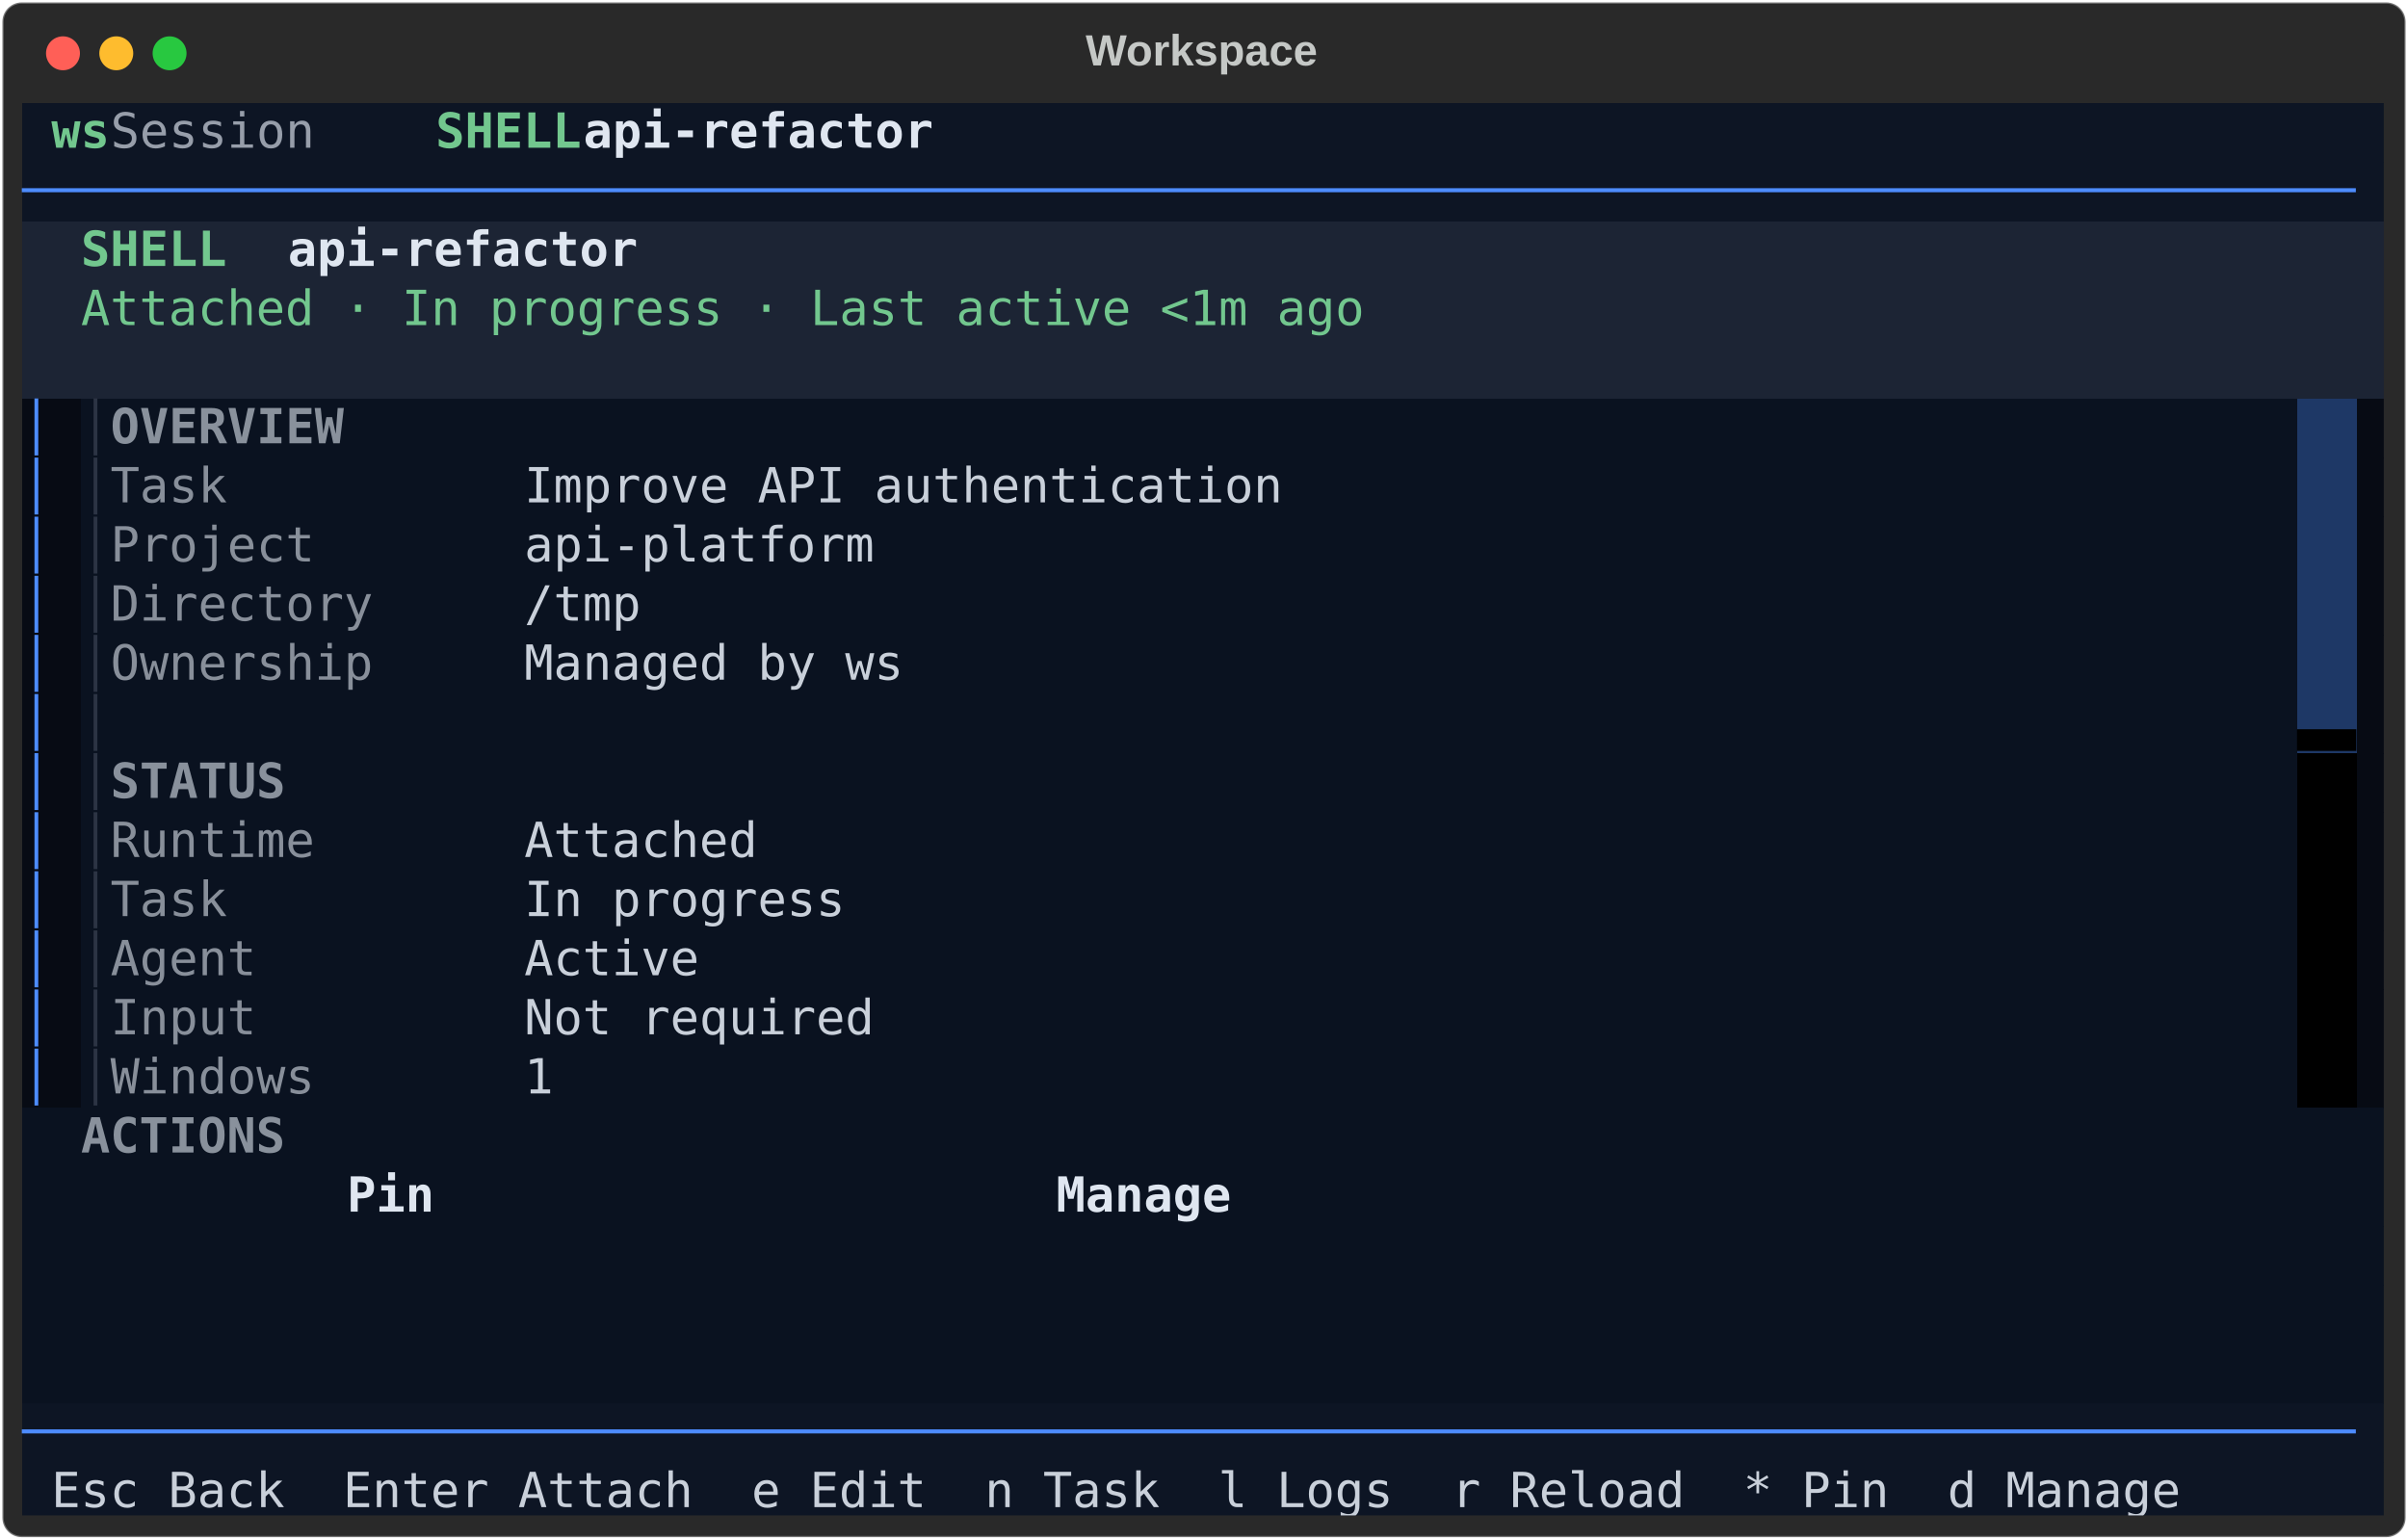
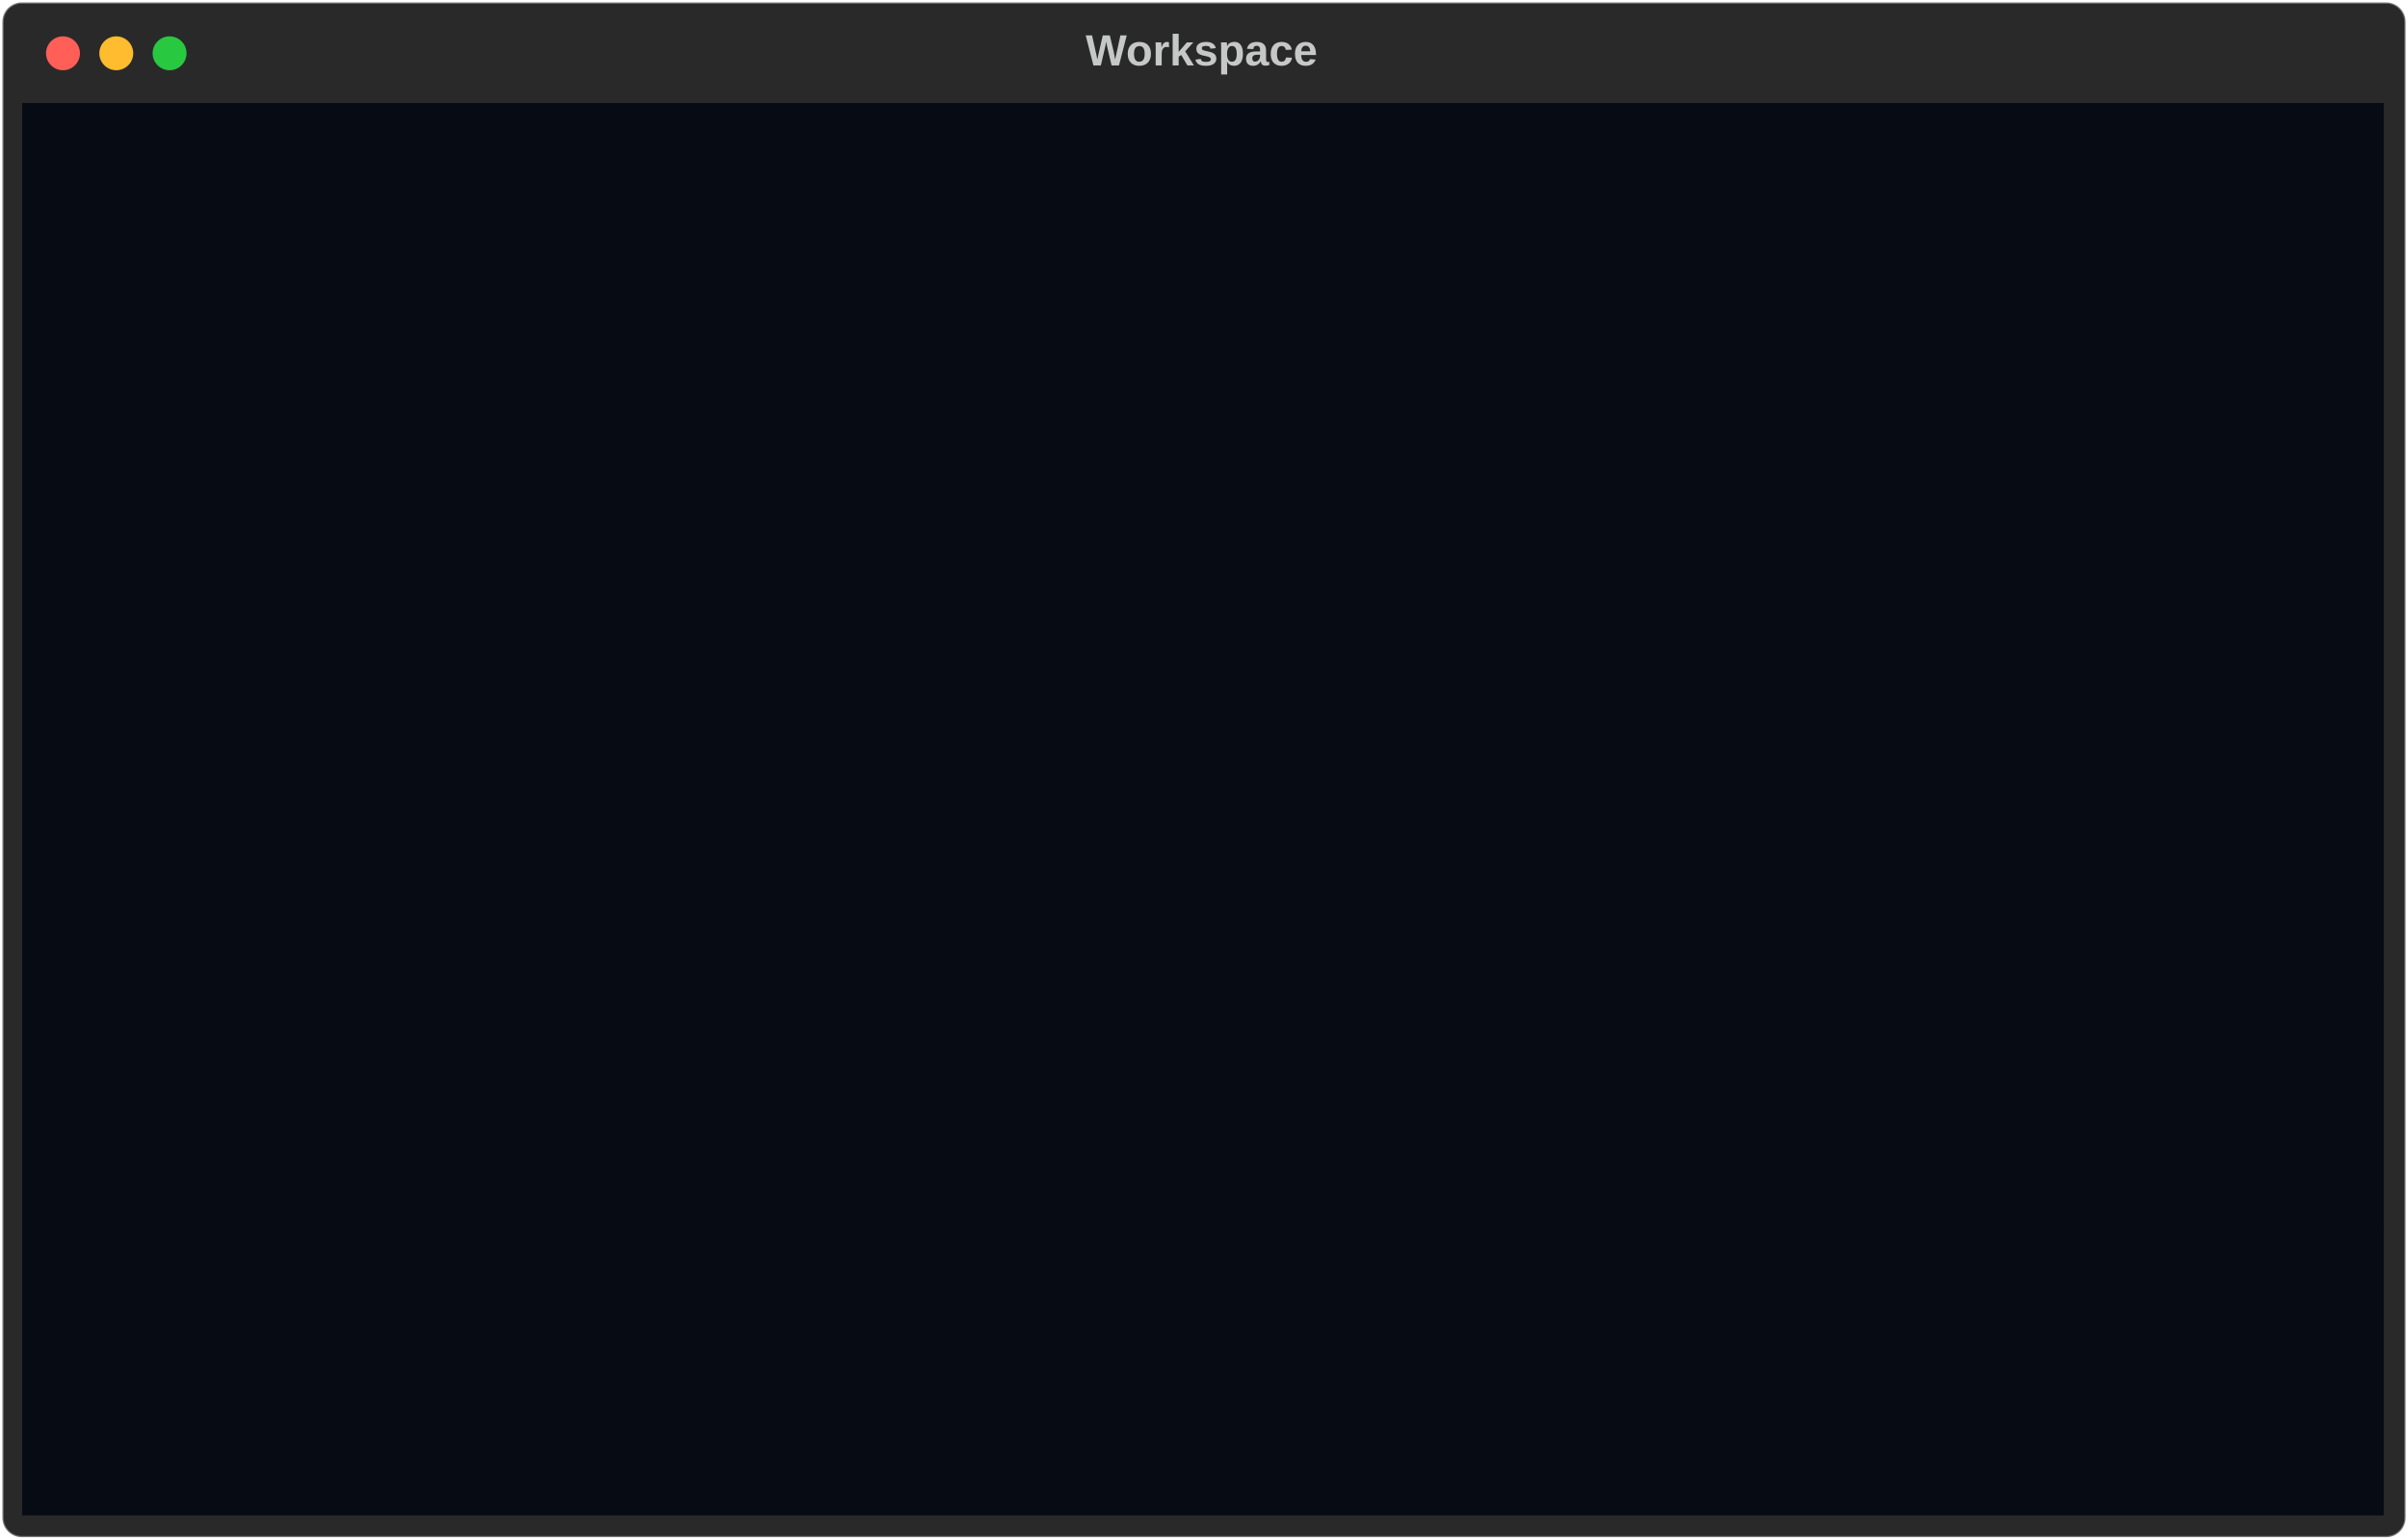
<svg xmlns="http://www.w3.org/2000/svg" class="rich-terminal" viewBox="0 0 994 635.6">
  <style>

    @font-face {
        font-family: "Fira Code";
        src: local("FiraCode-Regular"),
                url("https://cdnjs.cloudflare.com/ajax/libs/firacode/6.2.0/woff2/FiraCode-Regular.woff2") format("woff2"),
                url("https://cdnjs.cloudflare.com/ajax/libs/firacode/6.2.0/woff/FiraCode-Regular.woff") format("woff");
        font-style: normal;
        font-weight: 400;
    }
    @font-face {
        font-family: "Fira Code";
        src: local("FiraCode-Bold"),
                url("https://cdnjs.cloudflare.com/ajax/libs/firacode/6.2.0/woff2/FiraCode-Bold.woff2") format("woff2"),
                url("https://cdnjs.cloudflare.com/ajax/libs/firacode/6.2.0/woff/FiraCode-Bold.woff") format("woff");
        font-style: bold;
        font-weight: 700;
    }

    .terminal-matrix {
        font-family: Fira Code, monospace;
        font-size: 20px;
        line-height: 24.4px;
        font-variant-east-asian: full-width;
    }

    .terminal-title {
        font-size: 18px;
        font-weight: bold;
        font-family: arial;
    }

-     .terminal-r1 { fill: #c5c8c6 }
- .terminal-r2 { fill: #72c78e;font-weight: bold }
- .terminal-r3 { fill: #979eaa }
- .terminal-r4 { fill: #dfe6f0;font-weight: bold }
- .terminal-r5 { fill: #4d8cff }
- .terminal-r6 { fill: #72c78e }
- .terminal-r7 { fill: #dfe6f0 }
- .terminal-r8 { fill: #2c3444 }
- .terminal-r9 { fill: #89919c;font-weight: bold }
- .terminal-r10 { fill: #070b14 }
- .terminal-r11 { fill: #888f9a }
- .terminal-r12 { fill: #c9d0da }
- .terminal-r13 { fill: #000000 }
+     .terminal-r1 { fill: #dfe6f0 }
+ .terminal-r2 { fill: #c5c8c6 }
    </style>
  <defs>
    <clipPath id="terminal-clip-terminal">
      <rect x="0" y="0" width="975.0" height="584.6" />
    </clipPath>
    <clipPath id="terminal-line-0">
      <rect x="0" y="1.5" width="976" height="24.65" />
    </clipPath>
    <clipPath id="terminal-line-1">
      <rect x="0" y="25.9" width="976" height="24.65" />
    </clipPath>
    <clipPath id="terminal-line-2">
      <rect x="0" y="50.3" width="976" height="24.65" />
    </clipPath>
    <clipPath id="terminal-line-3">
      <rect x="0" y="74.7" width="976" height="24.65" />
    </clipPath>
    <clipPath id="terminal-line-4">
      <rect x="0" y="99.1" width="976" height="24.65" />
    </clipPath>
    <clipPath id="terminal-line-5">
      <rect x="0" y="123.5" width="976" height="24.65" />
    </clipPath>
    <clipPath id="terminal-line-6">
      <rect x="0" y="147.9" width="976" height="24.65" />
    </clipPath>
    <clipPath id="terminal-line-7">
      <rect x="0" y="172.3" width="976" height="24.65" />
    </clipPath>
    <clipPath id="terminal-line-8">
      <rect x="0" y="196.7" width="976" height="24.65" />
    </clipPath>
    <clipPath id="terminal-line-9">
      <rect x="0" y="221.1" width="976" height="24.65" />
    </clipPath>
    <clipPath id="terminal-line-10">
      <rect x="0" y="245.5" width="976" height="24.65" />
    </clipPath>
    <clipPath id="terminal-line-11">
      <rect x="0" y="269.9" width="976" height="24.65" />
    </clipPath>
    <clipPath id="terminal-line-12">
      <rect x="0" y="294.3" width="976" height="24.65" />
    </clipPath>
    <clipPath id="terminal-line-13">
      <rect x="0" y="318.7" width="976" height="24.65" />
    </clipPath>
    <clipPath id="terminal-line-14">
      <rect x="0" y="343.1" width="976" height="24.65" />
    </clipPath>
    <clipPath id="terminal-line-15">
      <rect x="0" y="367.5" width="976" height="24.65" />
    </clipPath>
    <clipPath id="terminal-line-16">
      <rect x="0" y="391.9" width="976" height="24.65" />
    </clipPath>
    <clipPath id="terminal-line-17">
      <rect x="0" y="416.3" width="976" height="24.65" />
    </clipPath>
    <clipPath id="terminal-line-18">
      <rect x="0" y="440.7" width="976" height="24.65" />
    </clipPath>
    <clipPath id="terminal-line-19">
      <rect x="0" y="465.1" width="976" height="24.65" />
    </clipPath>
    <clipPath id="terminal-line-20">
      <rect x="0" y="489.5" width="976" height="24.65" />
    </clipPath>
    <clipPath id="terminal-line-21">
      <rect x="0" y="513.9" width="976" height="24.65" />
    </clipPath>
    <clipPath id="terminal-line-22">
      <rect x="0" y="538.3" width="976" height="24.65" />
    </clipPath>
  </defs>
  <rect fill="#292929" stroke="rgba(255,255,255,0.35)" stroke-width="1" x="1" y="1" width="992" height="633.6" rx="8" />
  <text class="terminal-title" fill="#c5c8c6" text-anchor="middle" x="496" y="27">Workspace</text>
  <g transform="translate(26,22)">
    <circle cx="0" cy="0" r="7" fill="#ff5f57" />
    <circle cx="22" cy="0" r="7" fill="#febc2e" />
    <circle cx="44" cy="0" r="7" fill="#28c840" />
  </g>
  <g transform="translate(9, 41)" clip-path="url(#terminal-clip-terminal)">
-     <rect fill="#0d1524" x="0" y="1.5" width="12.2" height="24.65" shape-rendering="crispEdges" />
-     <rect fill="#0d1524" x="12.2" y="1.5" width="24.4" height="24.65" shape-rendering="crispEdges" />
-     <rect fill="#0d1524" x="36.6" y="1.5" width="134.2" height="24.65" shape-rendering="crispEdges" />
-     <rect fill="#0d1524" x="170.8" y="1.5" width="61" height="24.65" shape-rendering="crispEdges" />
-     <rect fill="#0d1524" x="231.8" y="1.5" width="170.8" height="24.65" shape-rendering="crispEdges" />
-     <rect fill="#0d1524" x="402.6" y="1.5" width="573.4" height="24.65" shape-rendering="crispEdges" />
-     <rect fill="#0d1524" x="0" y="25.9" width="976" height="24.65" shape-rendering="crispEdges" />
-     <rect fill="#1c2434" x="0" y="50.3" width="24.4" height="24.65" shape-rendering="crispEdges" />
-     <rect fill="#1c2434" x="24.4" y="50.3" width="85.4" height="24.65" shape-rendering="crispEdges" />
-     <rect fill="#1c2434" x="109.8" y="50.3" width="146.4" height="24.65" shape-rendering="crispEdges" />
-     <rect fill="#1c2434" x="256.2" y="50.3" width="719.8" height="24.65" shape-rendering="crispEdges" />
-     <rect fill="#1c2434" x="0" y="74.7" width="24.4" height="24.65" shape-rendering="crispEdges" />
-     <rect fill="#1c2434" x="24.4" y="74.7" width="536.8" height="24.65" shape-rendering="crispEdges" />
-     <rect fill="#1c2434" x="561.2" y="74.7" width="414.8" height="24.65" shape-rendering="crispEdges" />
-     <rect fill="#1c2434" x="0" y="99.1" width="24.4" height="24.65" shape-rendering="crispEdges" />
-     <rect fill="#1c2434" x="24.4" y="99.1" width="927.2" height="24.65" shape-rendering="crispEdges" />
-     <rect fill="#1c2434" x="951.6" y="99.1" width="24.4" height="24.65" shape-rendering="crispEdges" />
-     <rect fill="#070b14" x="0" y="123.5" width="12.2" height="24.65" shape-rendering="crispEdges" />
-     <rect fill="#070b14" x="12.2" y="123.5" width="12.2" height="24.65" shape-rendering="crispEdges" />
-     <rect fill="#0a1220" x="24.4" y="123.5" width="12.2" height="24.65" shape-rendering="crispEdges" />
-     <rect fill="#0a1220" x="36.6" y="123.5" width="97.6" height="24.65" shape-rendering="crispEdges" />
-     <rect fill="#0a1220" x="134.2" y="123.5" width="805.2" height="24.65" shape-rendering="crispEdges" />
-     <rect fill="#1e3866" x="939.4" y="123.5" width="24.4" height="24.65" shape-rendering="crispEdges" />
-     <rect fill="#070b14" x="963.8" y="123.5" width="12.2" height="24.65" shape-rendering="crispEdges" />
-     <rect fill="#070b14" x="0" y="147.9" width="12.2" height="24.65" shape-rendering="crispEdges" />
-     <rect fill="#070b14" x="12.2" y="147.9" width="12.2" height="24.65" shape-rendering="crispEdges" />
-     <rect fill="#0a1220" x="24.4" y="147.9" width="12.2" height="24.65" shape-rendering="crispEdges" />
-     <rect fill="#0a1220" x="36.6" y="147.9" width="170.8" height="24.65" shape-rendering="crispEdges" />
-     <rect fill="#0a1220" x="207.4" y="147.9" width="317.2" height="24.65" shape-rendering="crispEdges" />
-     <rect fill="#0a1220" x="524.6" y="147.9" width="414.8" height="24.65" shape-rendering="crispEdges" />
-     <rect fill="#1e3866" x="939.4" y="147.9" width="24.4" height="24.65" shape-rendering="crispEdges" />
-     <rect fill="#070b14" x="963.8" y="147.9" width="12.2" height="24.65" shape-rendering="crispEdges" />
-     <rect fill="#070b14" x="0" y="172.3" width="12.2" height="24.65" shape-rendering="crispEdges" />
-     <rect fill="#070b14" x="12.2" y="172.3" width="12.2" height="24.65" shape-rendering="crispEdges" />
-     <rect fill="#0a1220" x="24.4" y="172.3" width="12.2" height="24.65" shape-rendering="crispEdges" />
-     <rect fill="#0a1220" x="36.6" y="172.3" width="170.8" height="24.65" shape-rendering="crispEdges" />
-     <rect fill="#0a1220" x="207.4" y="172.3" width="146.4" height="24.65" shape-rendering="crispEdges" />
-     <rect fill="#0a1220" x="353.8" y="172.3" width="585.6" height="24.65" shape-rendering="crispEdges" />
-     <rect fill="#1e3866" x="939.4" y="172.3" width="24.4" height="24.65" shape-rendering="crispEdges" />
-     <rect fill="#070b14" x="963.8" y="172.3" width="12.2" height="24.65" shape-rendering="crispEdges" />
-     <rect fill="#070b14" x="0" y="196.7" width="12.2" height="24.65" shape-rendering="crispEdges" />
-     <rect fill="#070b14" x="12.2" y="196.7" width="12.2" height="24.65" shape-rendering="crispEdges" />
-     <rect fill="#0a1220" x="24.4" y="196.7" width="12.2" height="24.65" shape-rendering="crispEdges" />
-     <rect fill="#0a1220" x="36.6" y="196.7" width="170.8" height="24.65" shape-rendering="crispEdges" />
-     <rect fill="#0a1220" x="207.4" y="196.7" width="48.8" height="24.65" shape-rendering="crispEdges" />
-     <rect fill="#0a1220" x="256.2" y="196.7" width="683.2" height="24.65" shape-rendering="crispEdges" />
-     <rect fill="#1e3866" x="939.4" y="196.7" width="24.4" height="24.65" shape-rendering="crispEdges" />
-     <rect fill="#070b14" x="963.8" y="196.7" width="12.2" height="24.65" shape-rendering="crispEdges" />
-     <rect fill="#070b14" x="0" y="221.1" width="12.2" height="24.65" shape-rendering="crispEdges" />
-     <rect fill="#070b14" x="12.2" y="221.1" width="12.2" height="24.65" shape-rendering="crispEdges" />
-     <rect fill="#0a1220" x="24.4" y="221.1" width="12.2" height="24.65" shape-rendering="crispEdges" />
-     <rect fill="#0a1220" x="36.6" y="221.1" width="170.8" height="24.65" shape-rendering="crispEdges" />
-     <rect fill="#0a1220" x="207.4" y="221.1" width="158.6" height="24.65" shape-rendering="crispEdges" />
-     <rect fill="#0a1220" x="366" y="221.1" width="573.4" height="24.65" shape-rendering="crispEdges" />
-     <rect fill="#1e3866" x="939.4" y="221.1" width="24.4" height="24.65" shape-rendering="crispEdges" />
-     <rect fill="#070b14" x="963.8" y="221.1" width="12.2" height="24.65" shape-rendering="crispEdges" />
-     <rect fill="#070b14" x="0" y="245.5" width="12.2" height="24.65" shape-rendering="crispEdges" />
-     <rect fill="#070b14" x="12.2" y="245.5" width="12.2" height="24.65" shape-rendering="crispEdges" />
-     <rect fill="#0a1220" x="24.4" y="245.5" width="12.2" height="24.65" shape-rendering="crispEdges" />
-     <rect fill="#0a1220" x="36.6" y="245.5" width="0" height="24.65" shape-rendering="crispEdges" />
-     <rect fill="#0a1220" x="36.6" y="245.5" width="902.8" height="24.65" shape-rendering="crispEdges" />
-     <rect fill="#1e3866" x="939.4" y="245.5" width="24.4" height="24.65" shape-rendering="crispEdges" />
-     <rect fill="#070b14" x="963.8" y="245.5" width="12.2" height="24.65" shape-rendering="crispEdges" />
-     <rect fill="#070b14" x="0" y="269.9" width="12.2" height="24.65" shape-rendering="crispEdges" />
-     <rect fill="#070b14" x="12.2" y="269.9" width="12.2" height="24.65" shape-rendering="crispEdges" />
-     <rect fill="#0a1220" x="24.4" y="269.9" width="12.2" height="24.65" shape-rendering="crispEdges" />
-     <rect fill="#0a1220" x="36.6" y="269.9" width="73.2" height="24.65" shape-rendering="crispEdges" />
-     <rect fill="#0a1220" x="109.8" y="269.9" width="829.6" height="24.65" shape-rendering="crispEdges" />
-     <rect fill="#000000" x="939.4" y="269.9" width="24.4" height="24.65" shape-rendering="crispEdges" />
-     <rect fill="#070b14" x="963.8" y="269.9" width="12.2" height="24.65" shape-rendering="crispEdges" />
-     <rect fill="#070b14" x="0" y="294.3" width="12.2" height="24.65" shape-rendering="crispEdges" />
-     <rect fill="#070b14" x="12.2" y="294.3" width="12.2" height="24.65" shape-rendering="crispEdges" />
-     <rect fill="#0a1220" x="24.4" y="294.3" width="12.2" height="24.65" shape-rendering="crispEdges" />
-     <rect fill="#0a1220" x="36.6" y="294.3" width="170.8" height="24.65" shape-rendering="crispEdges" />
-     <rect fill="#0a1220" x="207.4" y="294.3" width="97.6" height="24.65" shape-rendering="crispEdges" />
-     <rect fill="#0a1220" x="305" y="294.3" width="634.4" height="24.65" shape-rendering="crispEdges" />
-     <rect fill="#000000" x="939.4" y="294.3" width="24.4" height="24.65" shape-rendering="crispEdges" />
-     <rect fill="#070b14" x="963.8" y="294.3" width="12.2" height="24.65" shape-rendering="crispEdges" />
-     <rect fill="#070b14" x="0" y="318.7" width="12.2" height="24.65" shape-rendering="crispEdges" />
-     <rect fill="#070b14" x="12.2" y="318.7" width="12.2" height="24.65" shape-rendering="crispEdges" />
-     <rect fill="#0a1220" x="24.4" y="318.7" width="12.2" height="24.65" shape-rendering="crispEdges" />
-     <rect fill="#0a1220" x="36.6" y="318.7" width="170.8" height="24.65" shape-rendering="crispEdges" />
-     <rect fill="#0a1220" x="207.4" y="318.7" width="134.2" height="24.65" shape-rendering="crispEdges" />
-     <rect fill="#0a1220" x="341.6" y="318.7" width="597.8" height="24.65" shape-rendering="crispEdges" />
-     <rect fill="#000000" x="939.4" y="318.7" width="24.4" height="24.65" shape-rendering="crispEdges" />
-     <rect fill="#070b14" x="963.8" y="318.7" width="12.2" height="24.65" shape-rendering="crispEdges" />
-     <rect fill="#070b14" x="0" y="343.1" width="12.2" height="24.65" shape-rendering="crispEdges" />
-     <rect fill="#070b14" x="12.2" y="343.1" width="12.2" height="24.65" shape-rendering="crispEdges" />
-     <rect fill="#0a1220" x="24.4" y="343.1" width="12.2" height="24.65" shape-rendering="crispEdges" />
-     <rect fill="#0a1220" x="36.6" y="343.1" width="170.8" height="24.65" shape-rendering="crispEdges" />
-     <rect fill="#0a1220" x="207.4" y="343.1" width="73.2" height="24.65" shape-rendering="crispEdges" />
-     <rect fill="#0a1220" x="280.6" y="343.1" width="658.8" height="24.65" shape-rendering="crispEdges" />
-     <rect fill="#000000" x="939.4" y="343.1" width="24.4" height="24.65" shape-rendering="crispEdges" />
-     <rect fill="#070b14" x="963.8" y="343.1" width="12.2" height="24.65" shape-rendering="crispEdges" />
-     <rect fill="#070b14" x="0" y="367.5" width="12.2" height="24.65" shape-rendering="crispEdges" />
-     <rect fill="#070b14" x="12.2" y="367.5" width="12.2" height="24.65" shape-rendering="crispEdges" />
-     <rect fill="#0a1220" x="24.4" y="367.5" width="12.2" height="24.65" shape-rendering="crispEdges" />
-     <rect fill="#0a1220" x="36.6" y="367.5" width="170.8" height="24.65" shape-rendering="crispEdges" />
-     <rect fill="#0a1220" x="207.4" y="367.5" width="146.4" height="24.65" shape-rendering="crispEdges" />
-     <rect fill="#0a1220" x="353.8" y="367.5" width="585.6" height="24.65" shape-rendering="crispEdges" />
-     <rect fill="#000000" x="939.4" y="367.5" width="24.4" height="24.65" shape-rendering="crispEdges" />
-     <rect fill="#070b14" x="963.8" y="367.5" width="12.2" height="24.65" shape-rendering="crispEdges" />
-     <rect fill="#070b14" x="0" y="391.9" width="12.2" height="24.65" shape-rendering="crispEdges" />
-     <rect fill="#070b14" x="12.2" y="391.9" width="12.2" height="24.65" shape-rendering="crispEdges" />
-     <rect fill="#0a1220" x="24.4" y="391.9" width="12.2" height="24.65" shape-rendering="crispEdges" />
-     <rect fill="#0a1220" x="36.6" y="391.9" width="170.8" height="24.65" shape-rendering="crispEdges" />
-     <rect fill="#0a1220" x="207.4" y="391.9" width="12.2" height="24.65" shape-rendering="crispEdges" />
-     <rect fill="#0a1220" x="219.6" y="391.9" width="719.8" height="24.65" shape-rendering="crispEdges" />
-     <rect fill="#000000" x="939.4" y="391.9" width="24.4" height="24.65" shape-rendering="crispEdges" />
-     <rect fill="#070b14" x="963.8" y="391.9" width="12.2" height="24.65" shape-rendering="crispEdges" />
-     <rect fill="#0a1220" x="0" y="416.3" width="24.4" height="24.65" shape-rendering="crispEdges" />
-     <rect fill="#0a1220" x="24.4" y="416.3" width="85.4" height="24.65" shape-rendering="crispEdges" />
-     <rect fill="#0a1220" x="109.8" y="416.3" width="866.2" height="24.65" shape-rendering="crispEdges" />
-     <rect fill="#0a1220" x="0" y="440.7" width="134.2" height="24.65" shape-rendering="crispEdges" />
-     <rect fill="#0a1220" x="134.2" y="440.7" width="61" height="24.65" shape-rendering="crispEdges" />
-     <rect fill="#0a1220" x="195.2" y="440.7" width="231.8" height="24.65" shape-rendering="crispEdges" />
-     <rect fill="#0a1220" x="427" y="440.7" width="97.6" height="24.65" shape-rendering="crispEdges" />
-     <rect fill="#0a1220" x="524.6" y="440.7" width="451.4" height="24.65" shape-rendering="crispEdges" />
-     <rect fill="#0a1220" x="0" y="465.1" width="976" height="24.65" shape-rendering="crispEdges" />
-     <rect fill="#0a1220" x="0" y="489.5" width="976" height="24.65" shape-rendering="crispEdges" />
-     <rect fill="#0a1220" x="0" y="513.9" width="976" height="24.65" shape-rendering="crispEdges" />
-     <rect fill="#0d1524" x="0" y="538.3" width="976" height="24.65" shape-rendering="crispEdges" />
-     <rect fill="#0d1524" x="0" y="562.7" width="12.2" height="24.65" shape-rendering="crispEdges" />
-     <rect fill="#0d1524" x="12.2" y="562.7" width="890.6" height="24.65" shape-rendering="crispEdges" />
-     <rect fill="#0d1524" x="902.8" y="562.7" width="61" height="24.65" shape-rendering="crispEdges" />
-     <rect fill="#0d1524" x="963.8" y="562.7" width="12.2" height="24.65" shape-rendering="crispEdges" />
+     <rect fill="#070b14" x="0" y="1.5" width="976" height="24.65" shape-rendering="crispEdges" />
+     <rect fill="#070b14" x="0" y="25.9" width="976" height="24.65" shape-rendering="crispEdges" />
+     <rect fill="#070b14" x="0" y="50.3" width="976" height="24.65" shape-rendering="crispEdges" />
+     <rect fill="#070b14" x="0" y="74.7" width="976" height="24.65" shape-rendering="crispEdges" />
+     <rect fill="#070b14" x="0" y="99.1" width="976" height="24.65" shape-rendering="crispEdges" />
+     <rect fill="#070b14" x="0" y="123.5" width="976" height="24.65" shape-rendering="crispEdges" />
+     <rect fill="#070b14" x="0" y="147.9" width="976" height="24.65" shape-rendering="crispEdges" />
+     <rect fill="#070b14" x="0" y="172.3" width="976" height="24.65" shape-rendering="crispEdges" />
+     <rect fill="#070b14" x="0" y="196.7" width="976" height="24.65" shape-rendering="crispEdges" />
+     <rect fill="#070b14" x="0" y="221.1" width="976" height="24.65" shape-rendering="crispEdges" />
+     <rect fill="#070b14" x="0" y="245.5" width="976" height="24.65" shape-rendering="crispEdges" />
+     <rect fill="#070b14" x="0" y="269.9" width="976" height="24.65" shape-rendering="crispEdges" />
+     <rect fill="#070b14" x="0" y="294.3" width="976" height="24.65" shape-rendering="crispEdges" />
+     <rect fill="#070b14" x="0" y="318.7" width="976" height="24.65" shape-rendering="crispEdges" />
+     <rect fill="#070b14" x="0" y="343.1" width="976" height="24.65" shape-rendering="crispEdges" />
+     <rect fill="#070b14" x="0" y="367.5" width="976" height="24.65" shape-rendering="crispEdges" />
+     <rect fill="#070b14" x="0" y="391.9" width="976" height="24.65" shape-rendering="crispEdges" />
+     <rect fill="#070b14" x="0" y="416.3" width="976" height="24.65" shape-rendering="crispEdges" />
+     <rect fill="#070b14" x="0" y="440.7" width="976" height="24.65" shape-rendering="crispEdges" />
+     <rect fill="#070b14" x="0" y="465.1" width="976" height="24.65" shape-rendering="crispEdges" />
+     <rect fill="#070b14" x="0" y="489.5" width="976" height="24.65" shape-rendering="crispEdges" />
+     <rect fill="#070b14" x="0" y="513.9" width="976" height="24.65" shape-rendering="crispEdges" />
+     <rect fill="#070b14" x="0" y="538.3" width="976" height="24.65" shape-rendering="crispEdges" />
+     <rect fill="#070b14" x="0" y="562.7" width="976" height="24.65" shape-rendering="crispEdges" />
    <g class="terminal-matrix">
-       <text class="terminal-r2" x="12.2" y="20" textLength="24.4" clip-path="url(#terminal-line-0)">ws</text>
-       <text class="terminal-r3" x="36.6" y="20" textLength="134.2" clip-path="url(#terminal-line-0)">  Session  </text>
-       <text class="terminal-r2" x="170.8" y="20" textLength="61" clip-path="url(#terminal-line-0)">SHELL</text>
-       <text class="terminal-r4" x="231.8" y="20" textLength="170.8" clip-path="url(#terminal-line-0)">  api-refactor</text>
-       <text class="terminal-r1" x="976" y="20" textLength="12.2" clip-path="url(#terminal-line-0)">
+       <text class="terminal-r2" x="976" y="20" textLength="12.2" clip-path="url(#terminal-line-0)">
</text>
-       <text class="terminal-r5" x="0" y="44.4" textLength="976" clip-path="url(#terminal-line-1)">────────────────────────────────────────────────────────────────────────────────</text>
-       <text class="terminal-r1" x="976" y="44.4" textLength="12.2" clip-path="url(#terminal-line-1)">
+       <text class="terminal-r2" x="976" y="44.4" textLength="12.2" clip-path="url(#terminal-line-1)">
</text>
-       <text class="terminal-r2" x="24.4" y="68.8" textLength="85.4" clip-path="url(#terminal-line-2)">SHELL  </text>
-       <text class="terminal-r4" x="109.8" y="68.8" textLength="146.4" clip-path="url(#terminal-line-2)">api-refactor</text>
-       <text class="terminal-r1" x="976" y="68.8" textLength="12.2" clip-path="url(#terminal-line-2)">
+       <text class="terminal-r2" x="976" y="68.8" textLength="12.2" clip-path="url(#terminal-line-2)">
</text>
-       <text class="terminal-r6" x="24.4" y="93.2" textLength="536.8" clip-path="url(#terminal-line-3)">Attached · In progress · Last active &lt;1m ago</text>
-       <text class="terminal-r1" x="976" y="93.2" textLength="12.2" clip-path="url(#terminal-line-3)">
+       <text class="terminal-r2" x="976" y="93.2" textLength="12.2" clip-path="url(#terminal-line-3)">
</text>
-       <text class="terminal-r1" x="976" y="117.6" textLength="12.2" clip-path="url(#terminal-line-4)">
+       <text class="terminal-r2" x="976" y="117.6" textLength="12.2" clip-path="url(#terminal-line-4)">
</text>
-       <text class="terminal-r5" x="0" y="142" textLength="12.2" clip-path="url(#terminal-line-5)">│</text>
-       <text class="terminal-r8" x="24.4" y="142" textLength="12.2" clip-path="url(#terminal-line-5)">│</text>
-       <text class="terminal-r9" x="36.6" y="142" textLength="97.6" clip-path="url(#terminal-line-5)">OVERVIEW</text>
-       <text class="terminal-r1" x="976" y="142" textLength="12.2" clip-path="url(#terminal-line-5)">
+       <text class="terminal-r2" x="976" y="142" textLength="12.2" clip-path="url(#terminal-line-5)">
</text>
-       <text class="terminal-r5" x="0" y="166.4" textLength="12.2" clip-path="url(#terminal-line-6)">│</text>
-       <text class="terminal-r8" x="24.4" y="166.4" textLength="12.2" clip-path="url(#terminal-line-6)">│</text>
-       <text class="terminal-r11" x="36.6" y="166.4" textLength="170.8" clip-path="url(#terminal-line-6)">Task          </text>
-       <text class="terminal-r12" x="207.4" y="166.4" textLength="317.2" clip-path="url(#terminal-line-6)">Improve API authentication</text>
-       <text class="terminal-r1" x="976" y="166.4" textLength="12.2" clip-path="url(#terminal-line-6)">
+       <text class="terminal-r2" x="976" y="166.4" textLength="12.2" clip-path="url(#terminal-line-6)">
</text>
-       <text class="terminal-r5" x="0" y="190.8" textLength="12.2" clip-path="url(#terminal-line-7)">│</text>
-       <text class="terminal-r8" x="24.4" y="190.8" textLength="12.2" clip-path="url(#terminal-line-7)">│</text>
-       <text class="terminal-r11" x="36.6" y="190.8" textLength="170.8" clip-path="url(#terminal-line-7)">Project       </text>
-       <text class="terminal-r12" x="207.4" y="190.8" textLength="146.4" clip-path="url(#terminal-line-7)">api-platform</text>
-       <text class="terminal-r1" x="976" y="190.8" textLength="12.2" clip-path="url(#terminal-line-7)">
+       <text class="terminal-r2" x="976" y="190.8" textLength="12.2" clip-path="url(#terminal-line-7)">
</text>
-       <text class="terminal-r5" x="0" y="215.2" textLength="12.2" clip-path="url(#terminal-line-8)">│</text>
-       <text class="terminal-r8" x="24.4" y="215.2" textLength="12.2" clip-path="url(#terminal-line-8)">│</text>
-       <text class="terminal-r11" x="36.6" y="215.2" textLength="170.8" clip-path="url(#terminal-line-8)">Directory     </text>
-       <text class="terminal-r12" x="207.4" y="215.2" textLength="48.8" clip-path="url(#terminal-line-8)">/tmp</text>
-       <text class="terminal-r1" x="976" y="215.2" textLength="12.2" clip-path="url(#terminal-line-8)">
+       <text class="terminal-r2" x="976" y="215.2" textLength="12.2" clip-path="url(#terminal-line-8)">
</text>
-       <text class="terminal-r5" x="0" y="239.6" textLength="12.2" clip-path="url(#terminal-line-9)">│</text>
-       <text class="terminal-r8" x="24.4" y="239.6" textLength="12.2" clip-path="url(#terminal-line-9)">│</text>
-       <text class="terminal-r11" x="36.6" y="239.6" textLength="170.8" clip-path="url(#terminal-line-9)">Ownership     </text>
-       <text class="terminal-r12" x="207.4" y="239.6" textLength="158.6" clip-path="url(#terminal-line-9)">Managed by ws</text>
-       <text class="terminal-r1" x="976" y="239.6" textLength="12.2" clip-path="url(#terminal-line-9)">
+       <text class="terminal-r2" x="976" y="239.6" textLength="12.2" clip-path="url(#terminal-line-9)">
</text>
-       <text class="terminal-r5" x="0" y="264" textLength="12.2" clip-path="url(#terminal-line-10)">│</text>
-       <text class="terminal-r8" x="24.4" y="264" textLength="12.2" clip-path="url(#terminal-line-10)">│</text>
-       <text class="terminal-r13" x="939.4" y="264" textLength="24.4" clip-path="url(#terminal-line-10)">▃▃</text>
-       <text class="terminal-r1" x="976" y="264" textLength="12.2" clip-path="url(#terminal-line-10)">
+       <text class="terminal-r2" x="976" y="264" textLength="12.2" clip-path="url(#terminal-line-10)">
</text>
-       <text class="terminal-r5" x="0" y="288.4" textLength="12.2" clip-path="url(#terminal-line-11)">│</text>
-       <text class="terminal-r8" x="24.4" y="288.4" textLength="12.2" clip-path="url(#terminal-line-11)">│</text>
-       <text class="terminal-r9" x="36.6" y="288.4" textLength="73.2" clip-path="url(#terminal-line-11)">STATUS</text>
-       <text class="terminal-r1" x="976" y="288.4" textLength="12.2" clip-path="url(#terminal-line-11)">
+       <text class="terminal-r2" x="976" y="288.4" textLength="12.2" clip-path="url(#terminal-line-11)">
</text>
-       <text class="terminal-r5" x="0" y="312.8" textLength="12.2" clip-path="url(#terminal-line-12)">│</text>
-       <text class="terminal-r8" x="24.4" y="312.8" textLength="12.2" clip-path="url(#terminal-line-12)">│</text>
-       <text class="terminal-r11" x="36.6" y="312.8" textLength="170.8" clip-path="url(#terminal-line-12)">Runtime       </text>
-       <text class="terminal-r12" x="207.4" y="312.8" textLength="97.6" clip-path="url(#terminal-line-12)">Attached</text>
-       <text class="terminal-r1" x="976" y="312.8" textLength="12.2" clip-path="url(#terminal-line-12)">
+       <text class="terminal-r2" x="976" y="312.8" textLength="12.2" clip-path="url(#terminal-line-12)">
</text>
-       <text class="terminal-r5" x="0" y="337.2" textLength="12.2" clip-path="url(#terminal-line-13)">│</text>
-       <text class="terminal-r8" x="24.4" y="337.2" textLength="12.2" clip-path="url(#terminal-line-13)">│</text>
-       <text class="terminal-r11" x="36.6" y="337.2" textLength="170.8" clip-path="url(#terminal-line-13)">Task          </text>
-       <text class="terminal-r12" x="207.4" y="337.2" textLength="134.2" clip-path="url(#terminal-line-13)">In progress</text>
-       <text class="terminal-r1" x="976" y="337.2" textLength="12.2" clip-path="url(#terminal-line-13)">
+       <text class="terminal-r2" x="976" y="337.2" textLength="12.2" clip-path="url(#terminal-line-13)">
</text>
-       <text class="terminal-r5" x="0" y="361.6" textLength="12.2" clip-path="url(#terminal-line-14)">│</text>
-       <text class="terminal-r8" x="24.4" y="361.6" textLength="12.2" clip-path="url(#terminal-line-14)">│</text>
-       <text class="terminal-r11" x="36.6" y="361.6" textLength="170.8" clip-path="url(#terminal-line-14)">Agent         </text>
-       <text class="terminal-r12" x="207.4" y="361.6" textLength="73.2" clip-path="url(#terminal-line-14)">Active</text>
-       <text class="terminal-r1" x="976" y="361.6" textLength="12.2" clip-path="url(#terminal-line-14)">
+       <text class="terminal-r2" x="976" y="361.6" textLength="12.2" clip-path="url(#terminal-line-14)">
</text>
-       <text class="terminal-r5" x="0" y="386" textLength="12.2" clip-path="url(#terminal-line-15)">│</text>
-       <text class="terminal-r8" x="24.4" y="386" textLength="12.2" clip-path="url(#terminal-line-15)">│</text>
-       <text class="terminal-r11" x="36.6" y="386" textLength="170.8" clip-path="url(#terminal-line-15)">Input         </text>
-       <text class="terminal-r12" x="207.4" y="386" textLength="146.4" clip-path="url(#terminal-line-15)">Not required</text>
-       <text class="terminal-r1" x="976" y="386" textLength="12.2" clip-path="url(#terminal-line-15)">
+       <text class="terminal-r2" x="976" y="386" textLength="12.2" clip-path="url(#terminal-line-15)">
</text>
-       <text class="terminal-r5" x="0" y="410.4" textLength="12.2" clip-path="url(#terminal-line-16)">│</text>
-       <text class="terminal-r8" x="24.4" y="410.4" textLength="12.2" clip-path="url(#terminal-line-16)">│</text>
-       <text class="terminal-r11" x="36.6" y="410.4" textLength="170.8" clip-path="url(#terminal-line-16)">Windows       </text>
-       <text class="terminal-r12" x="207.4" y="410.4" textLength="12.2" clip-path="url(#terminal-line-16)">1</text>
-       <text class="terminal-r1" x="976" y="410.4" textLength="12.2" clip-path="url(#terminal-line-16)">
+       <text class="terminal-r2" x="976" y="410.4" textLength="12.2" clip-path="url(#terminal-line-16)">
</text>
-       <text class="terminal-r9" x="24.4" y="434.8" textLength="85.4" clip-path="url(#terminal-line-17)">ACTIONS</text>
-       <text class="terminal-r1" x="976" y="434.8" textLength="12.2" clip-path="url(#terminal-line-17)">
+       <text class="terminal-r2" x="976" y="434.8" textLength="12.2" clip-path="url(#terminal-line-17)">
</text>
-       <text class="terminal-r4" x="134.2" y="459.2" textLength="61" clip-path="url(#terminal-line-18)"> Pin </text>
-       <text class="terminal-r4" x="427" y="459.2" textLength="97.6" clip-path="url(#terminal-line-18)"> Manage </text>
-       <text class="terminal-r1" x="976" y="459.2" textLength="12.2" clip-path="url(#terminal-line-18)">
+       <text class="terminal-r2" x="976" y="459.2" textLength="12.2" clip-path="url(#terminal-line-18)">
</text>
-       <text class="terminal-r1" x="976" y="483.6" textLength="12.2" clip-path="url(#terminal-line-19)">
+       <text class="terminal-r2" x="976" y="483.6" textLength="12.2" clip-path="url(#terminal-line-19)">
</text>
-       <text class="terminal-r1" x="976" y="508" textLength="12.2" clip-path="url(#terminal-line-20)">
+       <text class="terminal-r2" x="976" y="508" textLength="12.2" clip-path="url(#terminal-line-20)">
</text>
-       <text class="terminal-r1" x="976" y="532.4" textLength="12.2" clip-path="url(#terminal-line-21)">
+       <text class="terminal-r2" x="976" y="532.4" textLength="12.2" clip-path="url(#terminal-line-21)">
</text>
-       <text class="terminal-r5" x="0" y="556.8" textLength="976" clip-path="url(#terminal-line-22)">────────────────────────────────────────────────────────────────────────────────</text>
-       <text class="terminal-r1" x="976" y="556.8" textLength="12.2" clip-path="url(#terminal-line-22)">
+       <text class="terminal-r2" x="976" y="556.8" textLength="12.2" clip-path="url(#terminal-line-22)">
</text>
-       <text class="terminal-r12" x="12.2" y="581.2" textLength="890.6" clip-path="url(#terminal-line-23)">Esc Back  Enter Attach  e Edit  n Task  l Logs  r Reload  * Pin  d Manage</text>
    </g>
  </g>
</svg>
